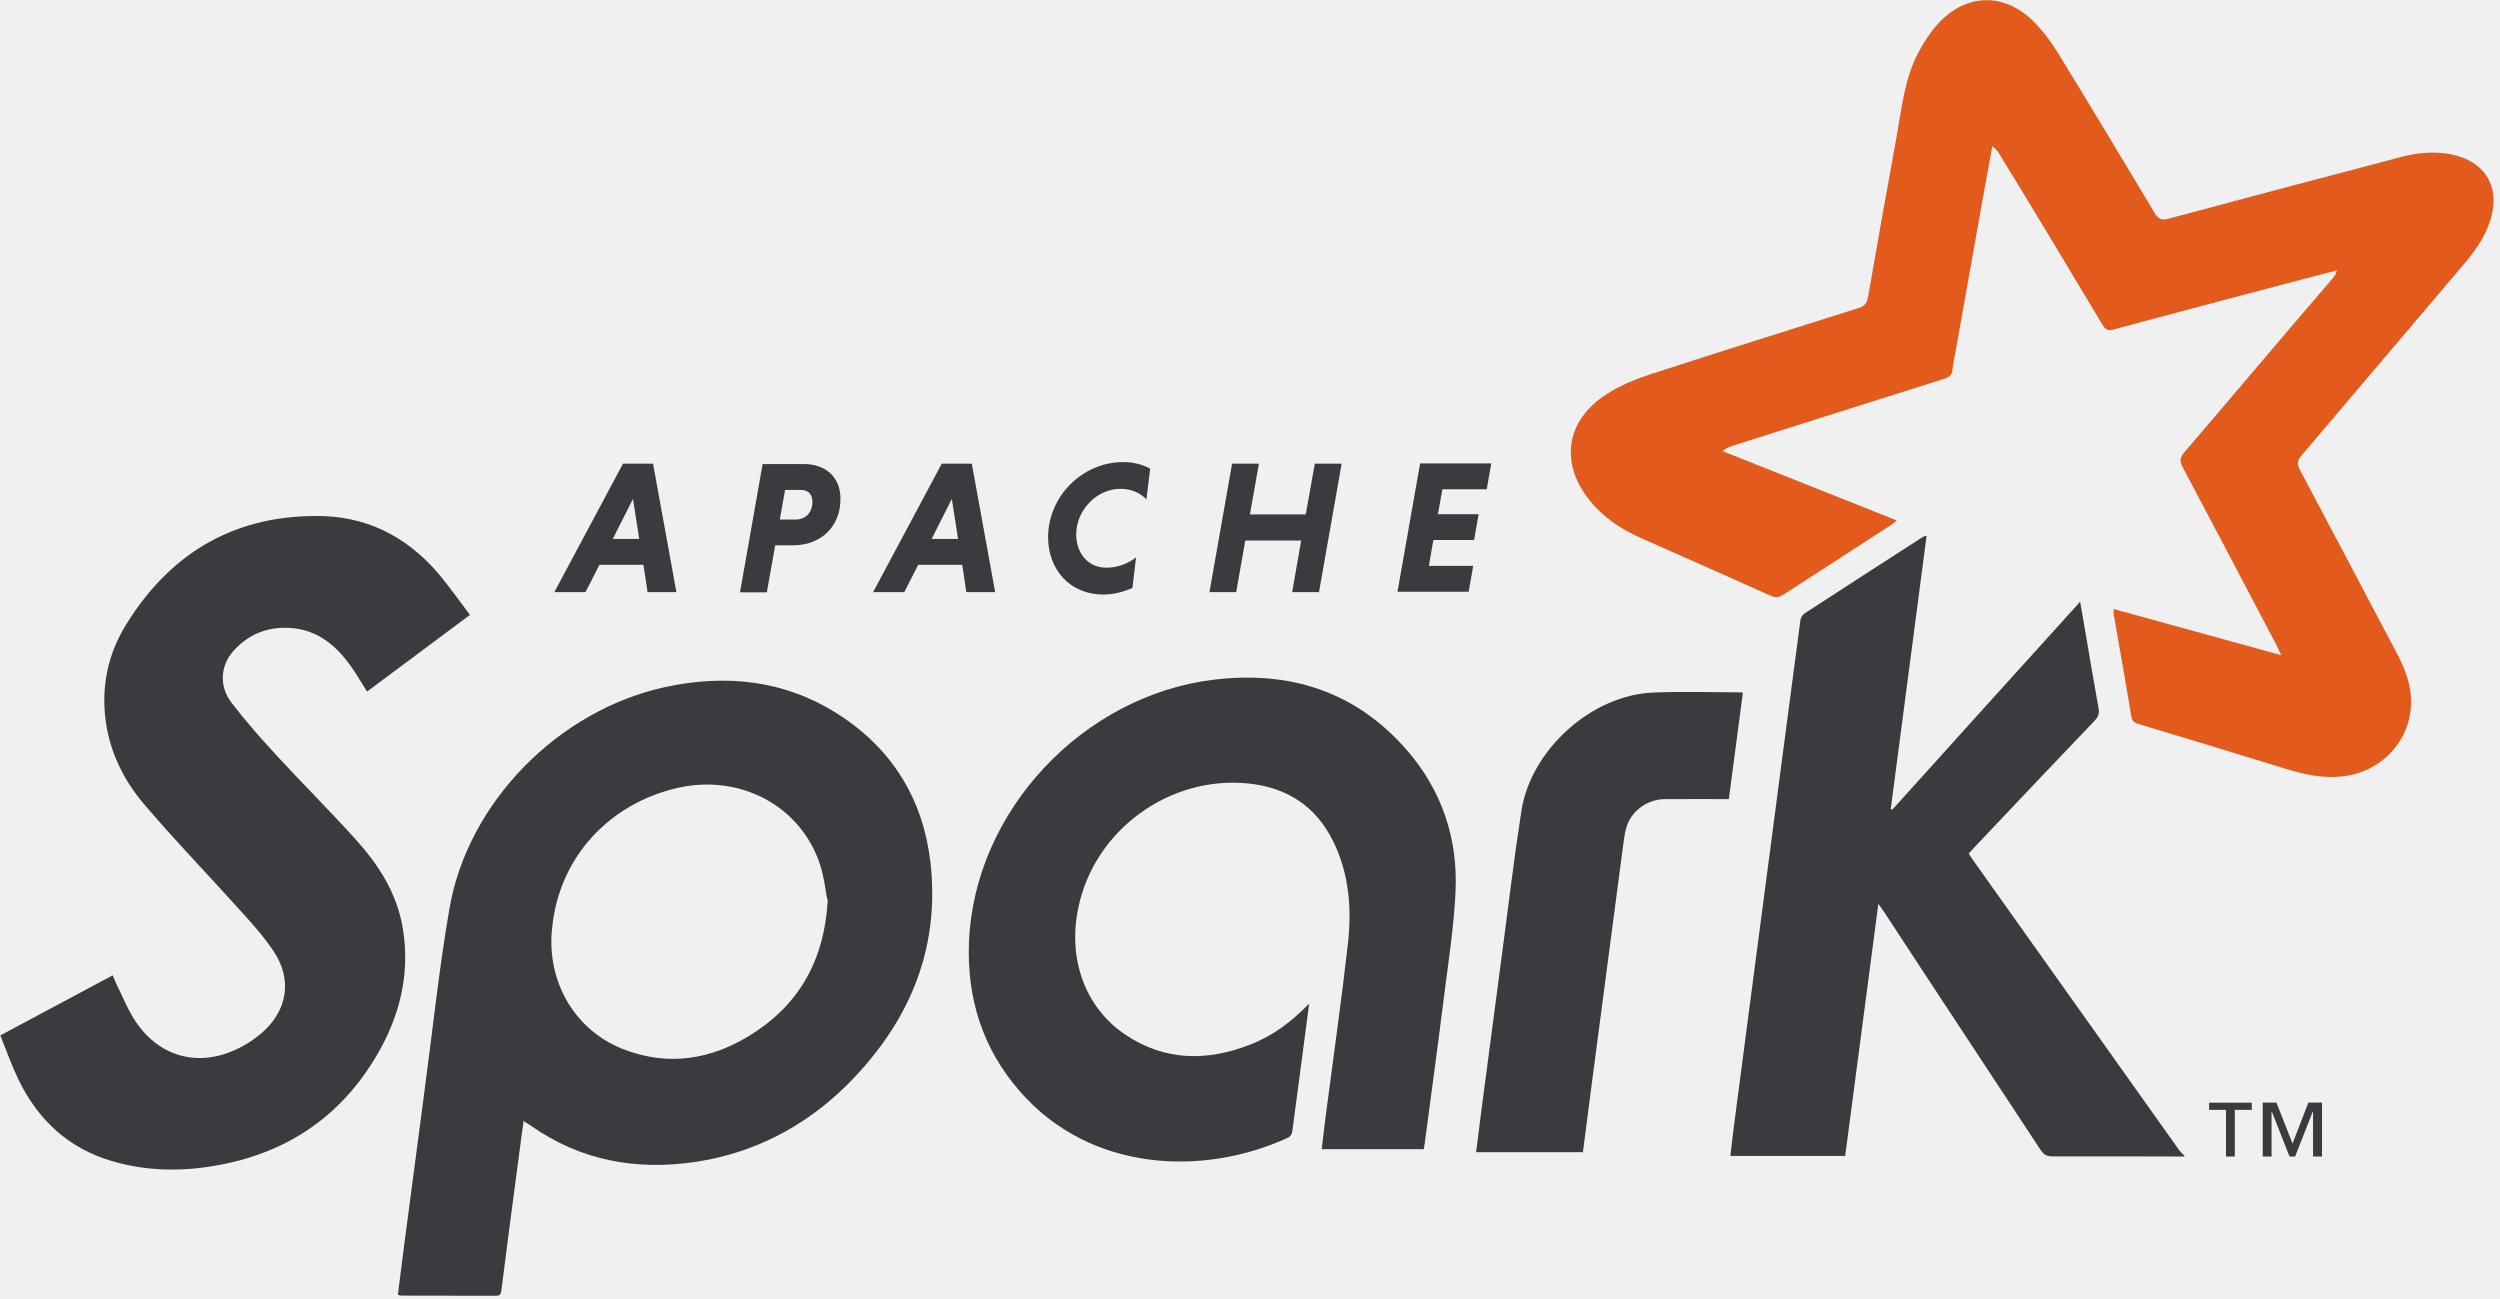
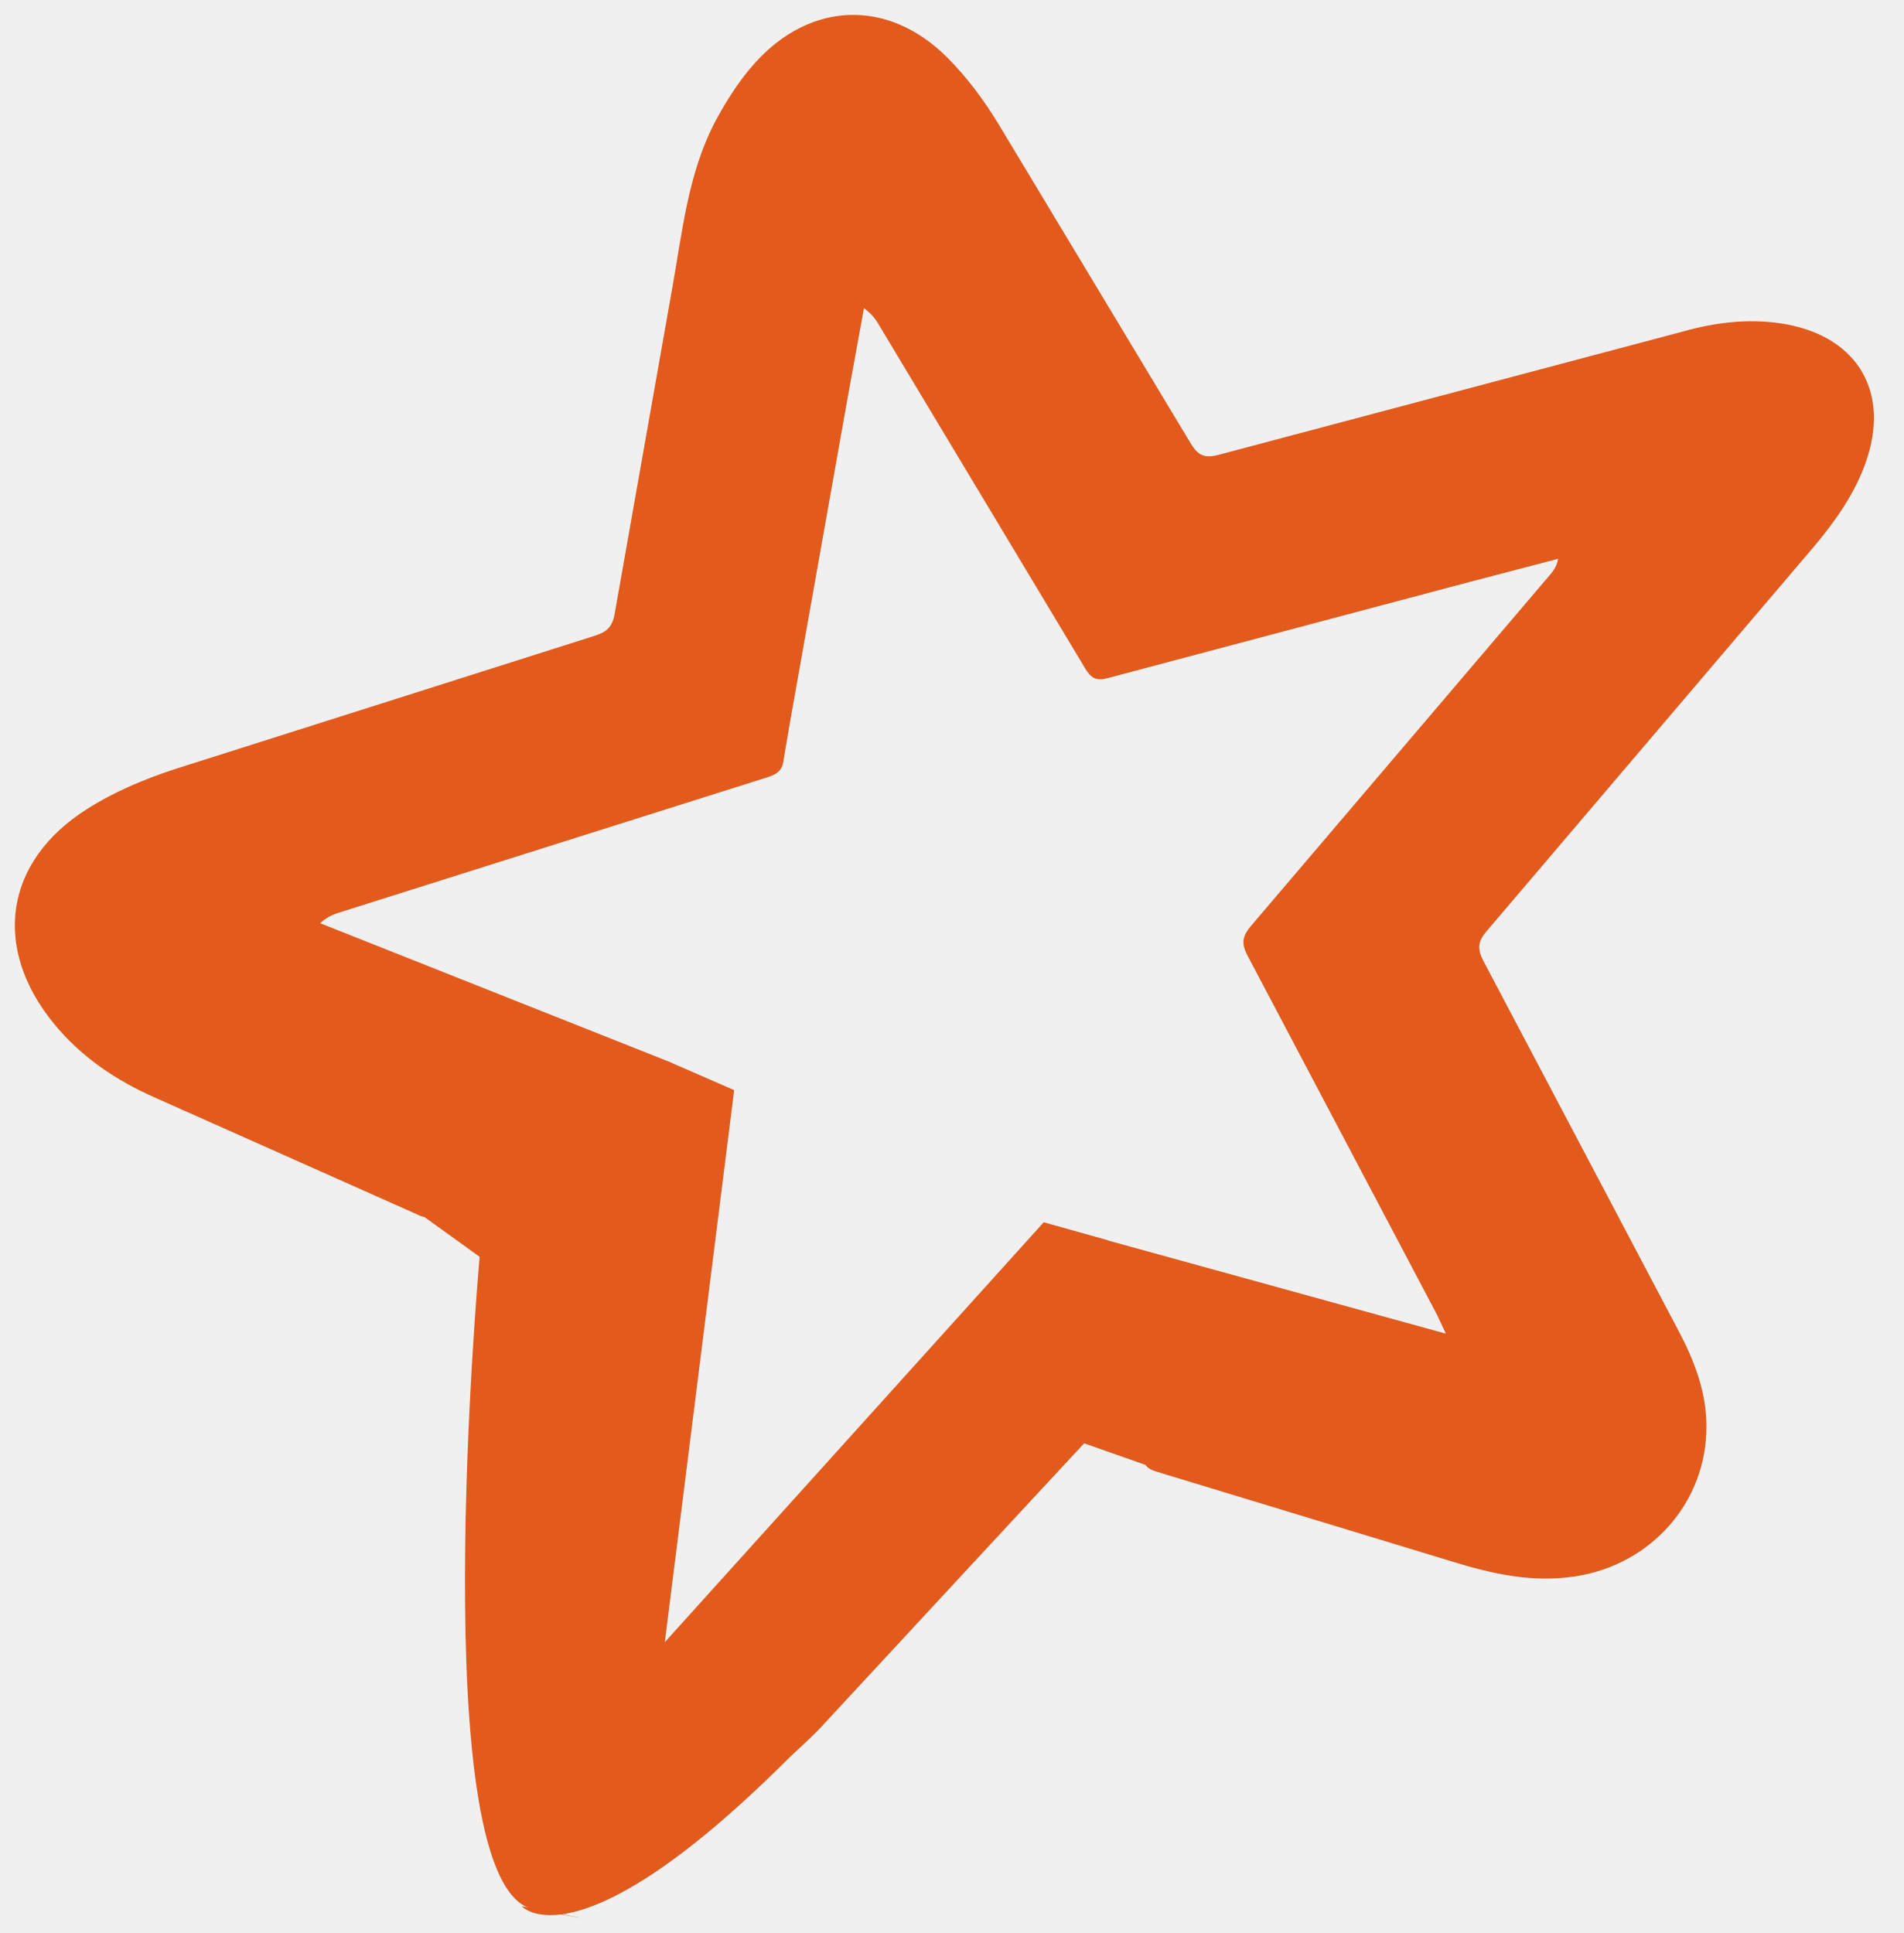
- <svg xmlns="http://www.w3.org/2000/svg" version="1.1" viewBox="0 0 414 215" xml:space="preserve">
-   <g transform="matrix(1.33 0 0 1.33 0 4.05e-6)">
-     <path d="m284 81.5c-.269-.575-.39-.864-.535-1.14-3.89-7.4-7.77-14.8-11.7-22.2-.394-.742-.344-1.18.195-1.82 6.19-7.23 12.3-14.5 18.5-21.7.219-.254.414-.523.496-.976-1.8.469-3.6.933-5.41 1.41-7.47 1.98-15 3.95-22.4 5.96-.695.187-1.01-.016-1.36-.594-4.24-7.09-8.51-14.2-12.8-21.2-.219-.367-.458-.723-.926-1.03-.344 1.89-.692 3.77-1.03 5.66-1.19 6.67-2.38 13.3-3.56 20-.129.719-.305 1.44-.367 2.16-.059.688-.414.942-1.04 1.14-8.81 2.77-17.6 5.56-26.4 8.35-.386.121-.765.281-1.18.656 7.2 2.86 14.4 5.72 21.7 8.63-.266.211-.442.375-.637.5-4.5 2.91-9.01 5.82-13.5 8.74-.539.352-.965.402-1.57.129-5.38-2.42-10.8-4.8-16.2-7.2-2.42-1.08-4.59-2.51-6.28-4.59-3.83-4.68-3.07-10 2.03-13.3 1.67-1.07 3.57-1.86 5.46-2.48 8.63-2.81 17.3-5.52 25.9-8.24.726-.231 1.06-.555 1.2-1.34 1.16-6.68 2.35-13.4 3.56-20 .644-3.57.984-7.22 2.72-10.5.665-1.26 1.46-2.49 2.42-3.54 3.44-3.82 8.23-3.96 11.9-.328 1.23 1.23 2.28 2.67 3.19 4.16 4 6.53 7.94 13.1 11.9 19.7.465.777.883.933 1.74.707 9.65-2.59 19.3-5.14 29-7.69 2-.527 4.01-.718 6.06-.335 4.45.832 6.4 4.22 4.89 8.53-.683 1.96-1.87 3.61-3.2 5.18-6.74 7.93-13.5 15.9-20.2 23.8-.551.648-.562 1.11-.18 1.84 4.04 7.61 8.04 15.2 12.1 22.9.961 1.82 1.7 3.72 1.72 5.81.047 4.76-3.44 8.66-8.17 9.36-2.65.387-5.11-.179-7.6-.945-6.05-1.87-12.1-3.71-18.2-5.54-.563-.168-.778-.391-.879-.996-.696-4.27-1.46-8.53-2.2-12.8-.019-.117.016-.242.036-.504 6.91 1.91 13.8 3.79 20.9 5.76" style="fill-rule:evenodd;fill:#e25a1c" />
-     <path d="m272 144c-5.46-.008-10.9-.035-16.4-.011-.723 0-1.13-.207-1.53-.821-6.46-9.84-13-19.7-19.4-29.5-.207-.312-.426-.613-.793-1.14-1.39 10.6-2.76 21-4.13 31.4h-14.3c.168-1.39.317-2.74.493-4.08 1.39-10.7 2.8-21.3 4.2-32 1.34-10.2 2.67-20.4 4.03-30.6.039-.301.242-.688.488-.848 4.92-3.21 9.86-6.39 14.8-9.57.071-.047.172-.051.426-.125-1.49 11.4-2.97 22.7-4.46 34 .059.039.117.082.176.121 7.75-8.58 15.5-17.2 23.4-25.9.227 1.32.426 2.45.621 3.58.555 3.23 1.09 6.48 1.68 9.71.121.652-.055 1.05-.488 1.51-5.01 5.24-10 10.5-15 15.8-.219.231-.426.469-.676.743.16.253.297.5.457.726 8.61 12.1 17.2 24.2 25.8 36.3.156.219.382.391.574.586v.191" style="fill-rule:evenodd;fill:#3c3a3e" />
-     <path d="m103 112c-.219-1.11-.375-2.75-.871-4.28-2.4-7.39-9.97-11.4-17.8-9.61-8.61 2-14.8 8.77-15.6 17.6-.66 6.5 2.84 12.8 9.34 15.1 5.24 1.89 10.3 1.1 15-1.71 6.21-3.72 9.57-9.25 10-17.1zm-37.8 27.5c-.422 3.18-.828 6.17-1.22 9.17-.523 3.98-1.05 7.97-1.55 12-.058.465-.199.672-.699.668-3.93-.015-7.86-.011-11.8-.019-.09 0-.18-.047-.391-.109.238-1.88.469-3.77.715-5.65.867-6.6 1.73-13.2 2.61-19.8 1.01-7.56 1.8-15.1 3.09-22.6 2.28-13.3 13.6-24.7 26.8-27.6 7.67-1.66 15-.891 21.7 3.43 6.68 4.3 10.5 10.6 11.4 18.4 1.24 11.1-2.85 20.3-10.7 28-5.18 5.01-11.4 8.19-18.5 9.27-7.37 1.11-14.3-.117-20.5-4.46-.227-.16-.473-.3-.863-.546" style="fill-rule:evenodd;fill:#3c3a3e" />
-     <path d="m58.6 76.5c-4.4 3.28-8.65 6.44-12.9 9.61-.687-1.08-1.3-2.16-2.02-3.17-1.85-2.59-4.15-4.52-7.49-4.75-2.78-.196-5.16.718-7.05 2.77-1.69 1.83-1.91 4.44-.332 6.51 1.74 2.28 3.64 4.44 5.59 6.55 3.23 3.5 6.6 6.86 9.8 10.4 2.91 3.2 5.24 6.78 5.96 11.2.856 5.2-.183 10.1-2.64 14.7-4.55 8.45-11.7 13.4-21.2 14.9-4.18.675-8.34.543-12.4-.657-5.41-1.59-9.18-5.14-11.6-10.1-.855-1.77-1.51-3.64-2.28-5.54 4.73-2.53 9.34-5 14-7.49.16.387.277.711.426 1.02.797 1.59 1.45 3.28 2.43 4.75 2.93 4.35 7.65 5.67 12.4 3.52 1.23-.555 2.42-1.33 3.43-2.23 3.08-2.74 3.66-6.56 1.38-10-1.31-1.98-2.95-3.76-4.55-5.53-3.82-4.24-7.8-8.35-11.5-12.7-2.57-2.98-4.32-6.44-4.88-10.4-.605-4.36.266-8.46 2.53-12.1 5.63-9.11 13.8-13.8 24.6-13.5 6.17.223 11.1 3.11 14.9 7.91 1.13 1.42 2.19 2.89 3.34 4.43" style="fill-rule:evenodd;fill:#3c3a3e" />
-     <path d="m163 125c-.719 5.49-1.4 10.7-2.1 15.9-.039.266-.246.625-.469.727-10.7 4.94-24.7 4.25-33.4-5.69-4.7-5.34-6.67-11.7-6.38-18.7.683-16.3 14.2-30.6 30.4-32.6 9.45-1.16 17.7 1.39 24.1 8.74 4.36 5 6.38 11 6.08 17.6-.195 4.36-.879 8.69-1.42 13-.77 6.14-1.61 12.3-2.42 18.4-.031.214-.074.433-.125.711h-12.7c.168-1.41.324-2.79.504-4.17.922-7.09 1.94-14.2 2.75-21.3.504-4.42.187-8.81-1.84-12.9-2.15-4.35-5.75-6.66-10.5-7.16-9.82-1.04-19.2 5.78-21.2 15.4-1.38 6.38.797 12.5 5.88 15.9 4.95 3.29 10.2 3.3 15.6 1.17 2.74-1.08 5.06-2.8 7.28-5.11" style="fill-rule:evenodd;fill:#3c3a3e" />
-     <path d="m217 86.3c-.582 4.42-1.16 8.77-1.74 13.2-2.7 0-5.34-.015-7.98.004-2.14.016-4.09 1.4-4.74 3.4-.25.781-.343 1.62-.453 2.44-1.34 10.2-2.67 20.3-4 30.4-.336 2.56-.66 5.12-.996 7.72h-13.3c.246-1.95.48-3.84.726-5.73.863-6.58 1.73-13.2 2.6-19.7.754-5.69 1.43-11.4 2.32-17.1 1.19-7.6 8.75-14.4 16.4-14.7 3.66-.16 7.33-.027 11.1-.027" style="fill-rule:evenodd;fill:#3c3a3e" />
-     <path d="m288 144v-5.6h-.031l-2.2 5.6h-.699l-2.2-5.6h-.035v5.6h-1.1v-6.71h1.71l2 5.1 1.97-5.1h1.7v6.71zm-9.74-5.81v5.81h-1.1v-5.81h-2.1v-.899h5.31v.899h-2.1" style="fill:#3c3a3e" />
-     <path d="m76.3 67.1h3.29l-.778-4.98zm3.81 3.22h-5.47l-1.74 3.41h-3.88l8.55-16h3.74l2.91 16h-3.59l-.516-3.41" style="fill:#3c3a3e" />
-     <path d="m99.7 61h-1.95l-.656 3.69h1.95c1.18 0 2.11-.773 2.11-2.23 0-.965-.586-1.46-1.46-1.46zm-4.72-3.22h5.12c2.68 0 4.55 1.6 4.55 4.34 0 3.46-2.44 5.78-5.92 5.78h-2.21l-1.04 5.85h-3.34l2.82-16" style="fill:#3c3a3e" />
-     <path d="m116 67.1h3.29l-.777-4.98zm3.8 3.22h-5.47l-1.74 3.41h-3.88l8.55-16h3.74l2.91 16h-3.59l-.516-3.41" style="fill:#3c3a3e" />
-     <path d="m141 73.2c-1.13.516-2.37.824-3.62.824-4.23 0-6.88-3.17-6.88-7.14 0-5.08 4.27-9.35 9.35-9.35 1.27 0 2.42.305 3.36.82l-.469 3.83c-.703-.777-1.84-1.32-3.24-1.32-2.91 0-5.5 2.63-5.5 5.68 0 2.32 1.46 4.14 3.76 4.14 1.41 0 2.77-.543 3.69-1.29l-.445 3.8" style="fill:#3c3a3e" />
-     <path d="m162 67.3h-6.95l-1.13 6.43h-3.33l2.82-16h3.34l-1.12 6.32h6.95l1.13-6.32h3.34l-2.82 16h-3.34l1.12-6.43" style="fill:#3c3a3e" />
-     <path d="m174 73.7 2.82-16h8.86l-.563 3.22h-5.52l-.563 3.1h5.07l-.563 3.22h-5.07l-.563 3.22h5.52l-.563 3.22h-8.86" style="fill:#3c3a3e" />
-   </g>
+ <svg xmlns="http://www.w3.org/2000/svg" xmlns:xlink="http://www.w3.org/1999/xlink" viewBox="0 0 64 65" fill="#fff" fill-rule="evenodd" stroke="#000" stroke-linecap="round" stroke-linejoin="round">
+   <use xlink:href="#A" x=".5" y=".5" />
+   <symbol id="A" overflow="visible">
+     <g stroke="none" fill="#e25a1c">
+       <path d="M48.104 44.333l-.291-.62-6.367-12.071c-.215-.404-.188-.644.096-.988l10.073-11.83c.117-.139.224-.287.269-.533l-2.941.769-12.215 3.246c-.379.102-.551-.01-.741-.323L29.05 10.427a1.67 1.67 0 0 0-.505-.563l-.56 3.084-1.936 10.897-.2 1.177c-.033.385-.225.514-.564.62l-14.38 4.544a1.59 1.59 0 0 0-.642.358l11.83 4.697-.346.272-7.361 4.758a.78.78 0 0 1-.853.069l-8.797-3.92c-1.316-.577-2.501-1.369-3.422-2.496-2.084-2.549-1.673-5.451 1.104-7.214.909-.58 1.941-1.015 2.97-1.35l14.125-4.487c.385-.123.577-.3.651-.728L22.09 9.25c.35-1.941.537-3.943 1.481-5.711.363-.673.798-1.354 1.315-1.927 1.871-2.077 4.482-2.156 6.46-.179.668.668 1.25 1.455 1.738 2.263l6.446 10.711c.252.423.481.51.947.385l15.789-4.194c1.085-.287 2.183-.392 3.296-.192 2.424.454 3.485 2.308 2.664 4.642-.373 1.058-1.018 1.969-1.731 2.82L49.474 30.819c-.301.352-.308.606-.099 1l6.562 12.44c.523.993.923 2.023.933 3.162.026 2.593-1.87 4.715-4.446 5.092-1.443.212-2.784-.096-4.136-.514l-9.907-3.013c-.306-.091-.423-.212-.477-.541l-1.195-6.964c-.011-.063.008-.133.017-.275l11.369 3.136" />
+       <g fill-rule="nonzero">
+         <path d="M22.085 35.243l2.097.914-2.331 18.563L34.59 40.6l2.148.603 2.645 8.041-3.438-1.212-8.895 9.603s-3.978 4.118-6.134 3.424-3.976-2.616-4.178-6.052-1.112-13.244-1.112-13.244l-4.347-3.134z" />
+         <path d="M15.625 41.765s-1.92 21.23 1.82 21.937-.404-.101-.404-.101 2.123 2.427 10.513-6.571l8.391-8.997-16.782 9.907c.404-.506 2.123-17.692 2.123-17.692z" />
+       </g>
+     </g>
+   </symbol>
</svg>
